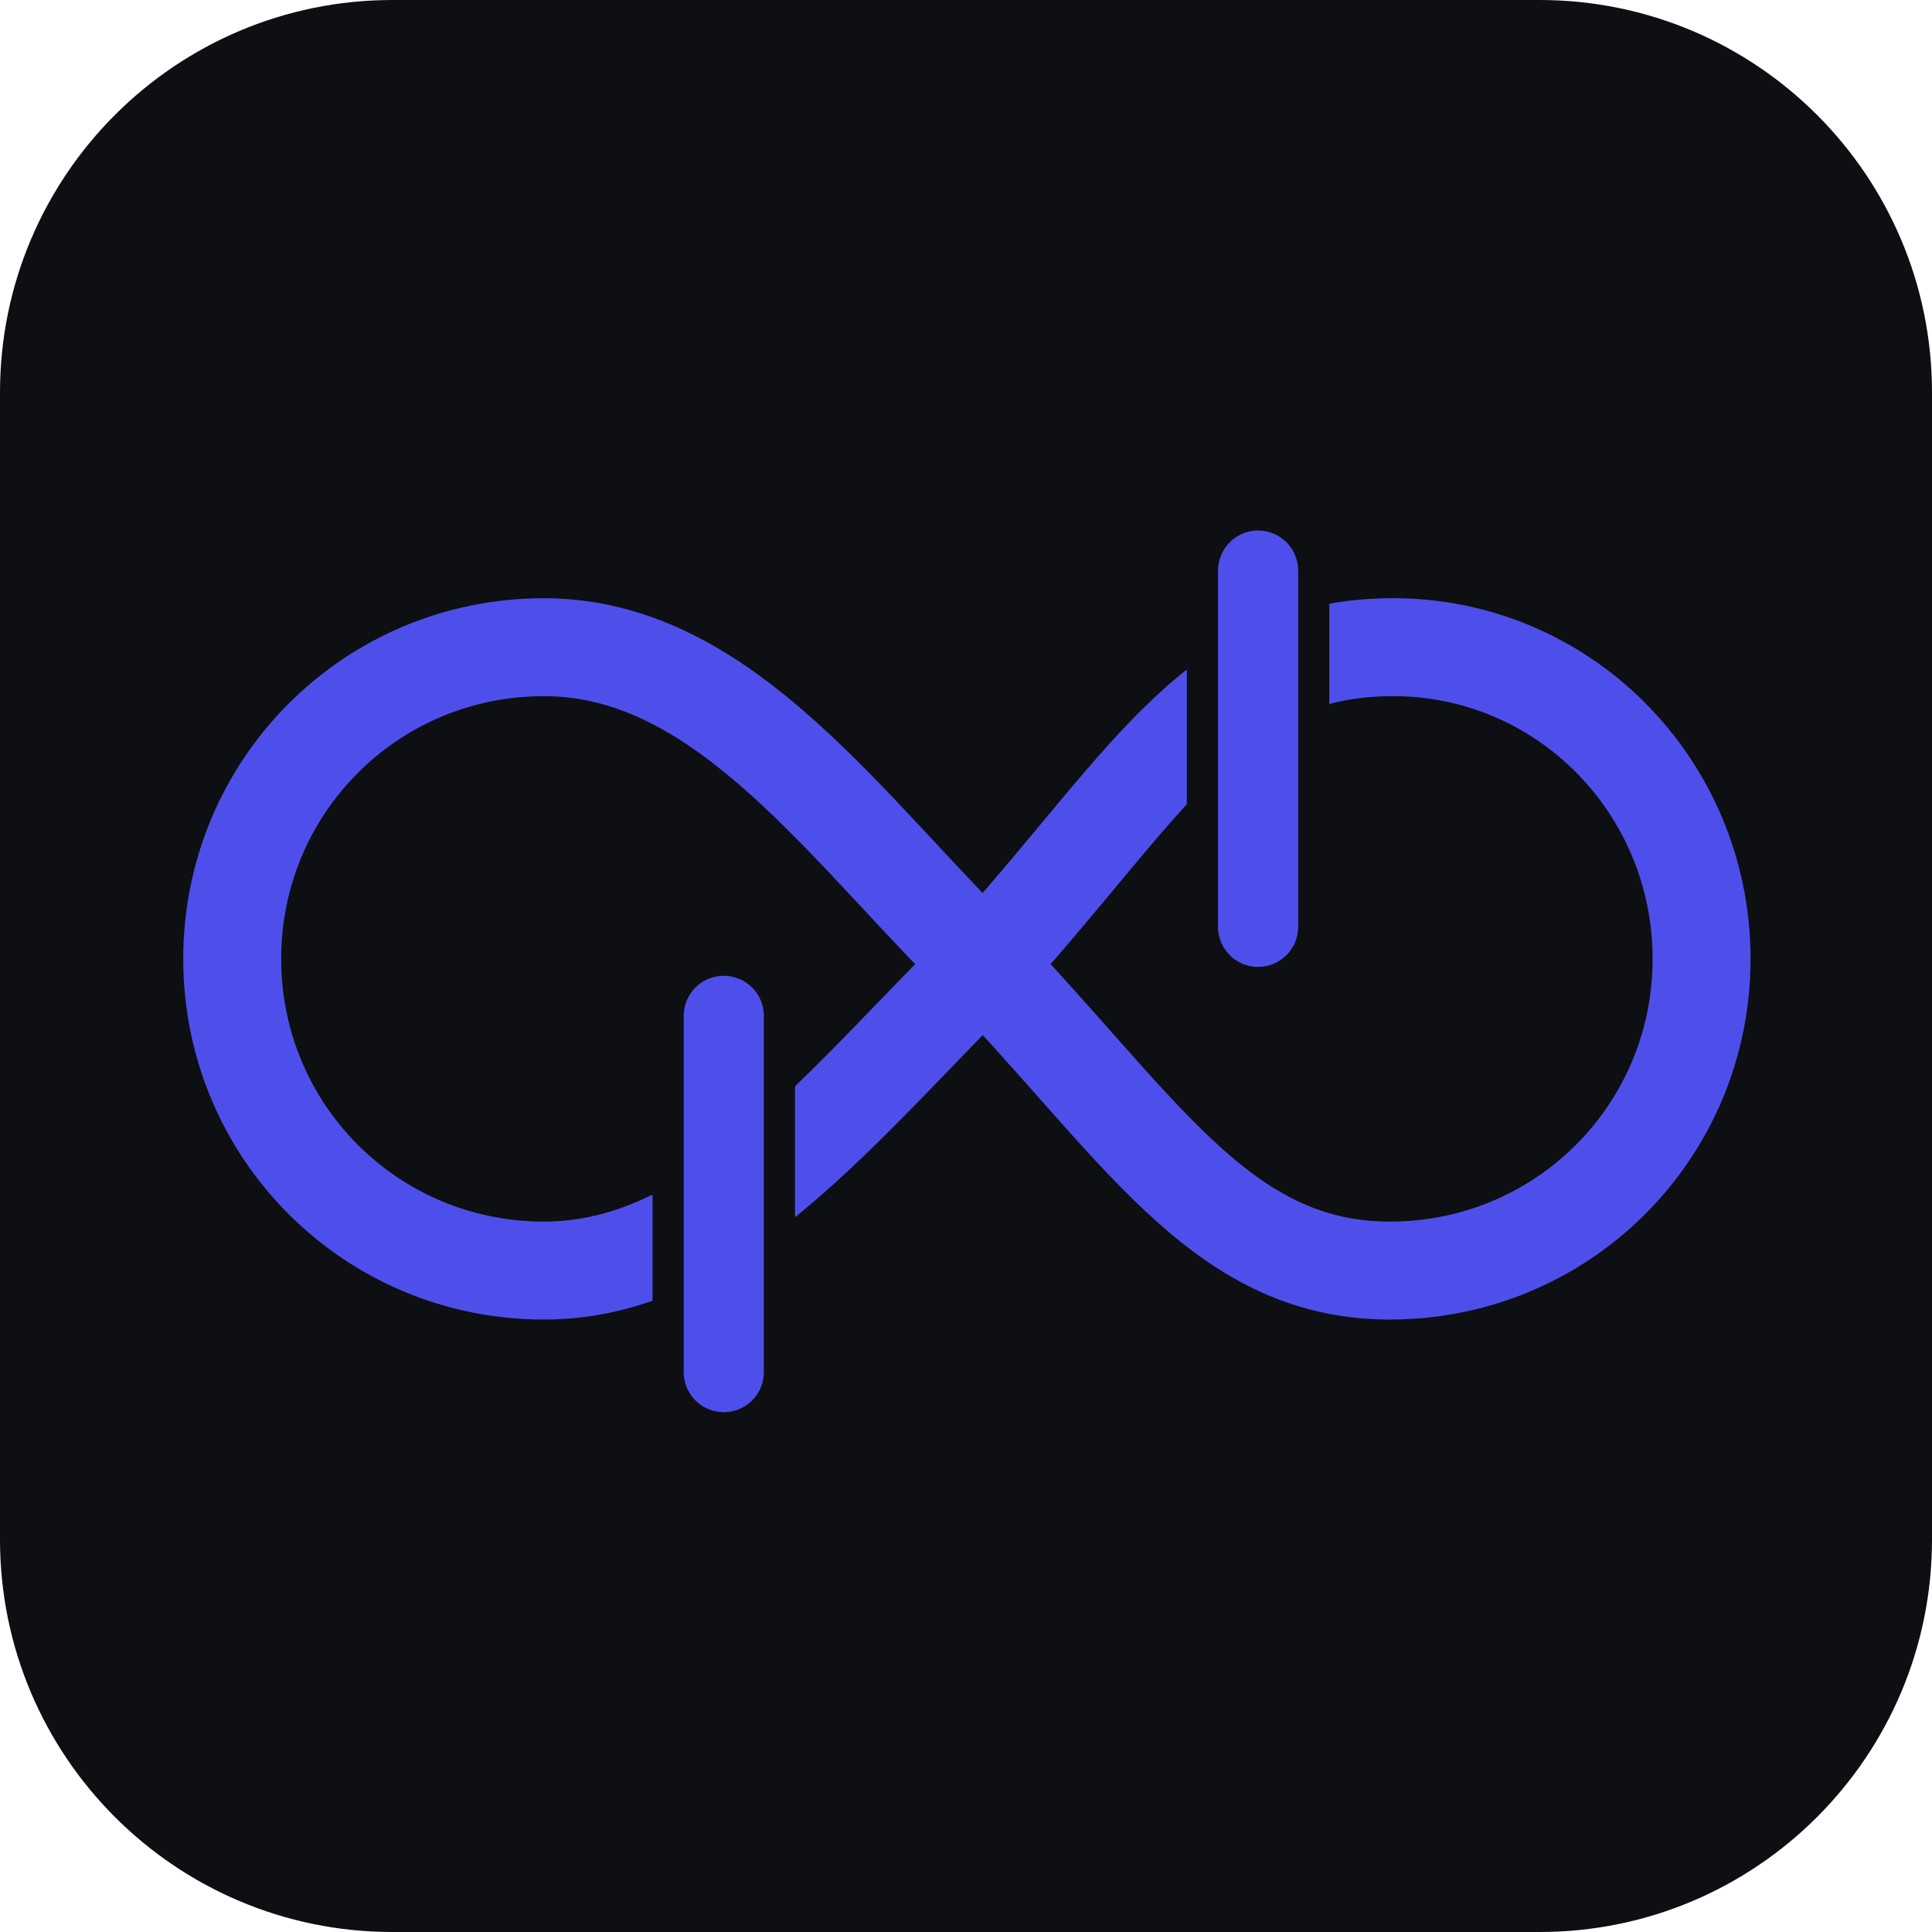
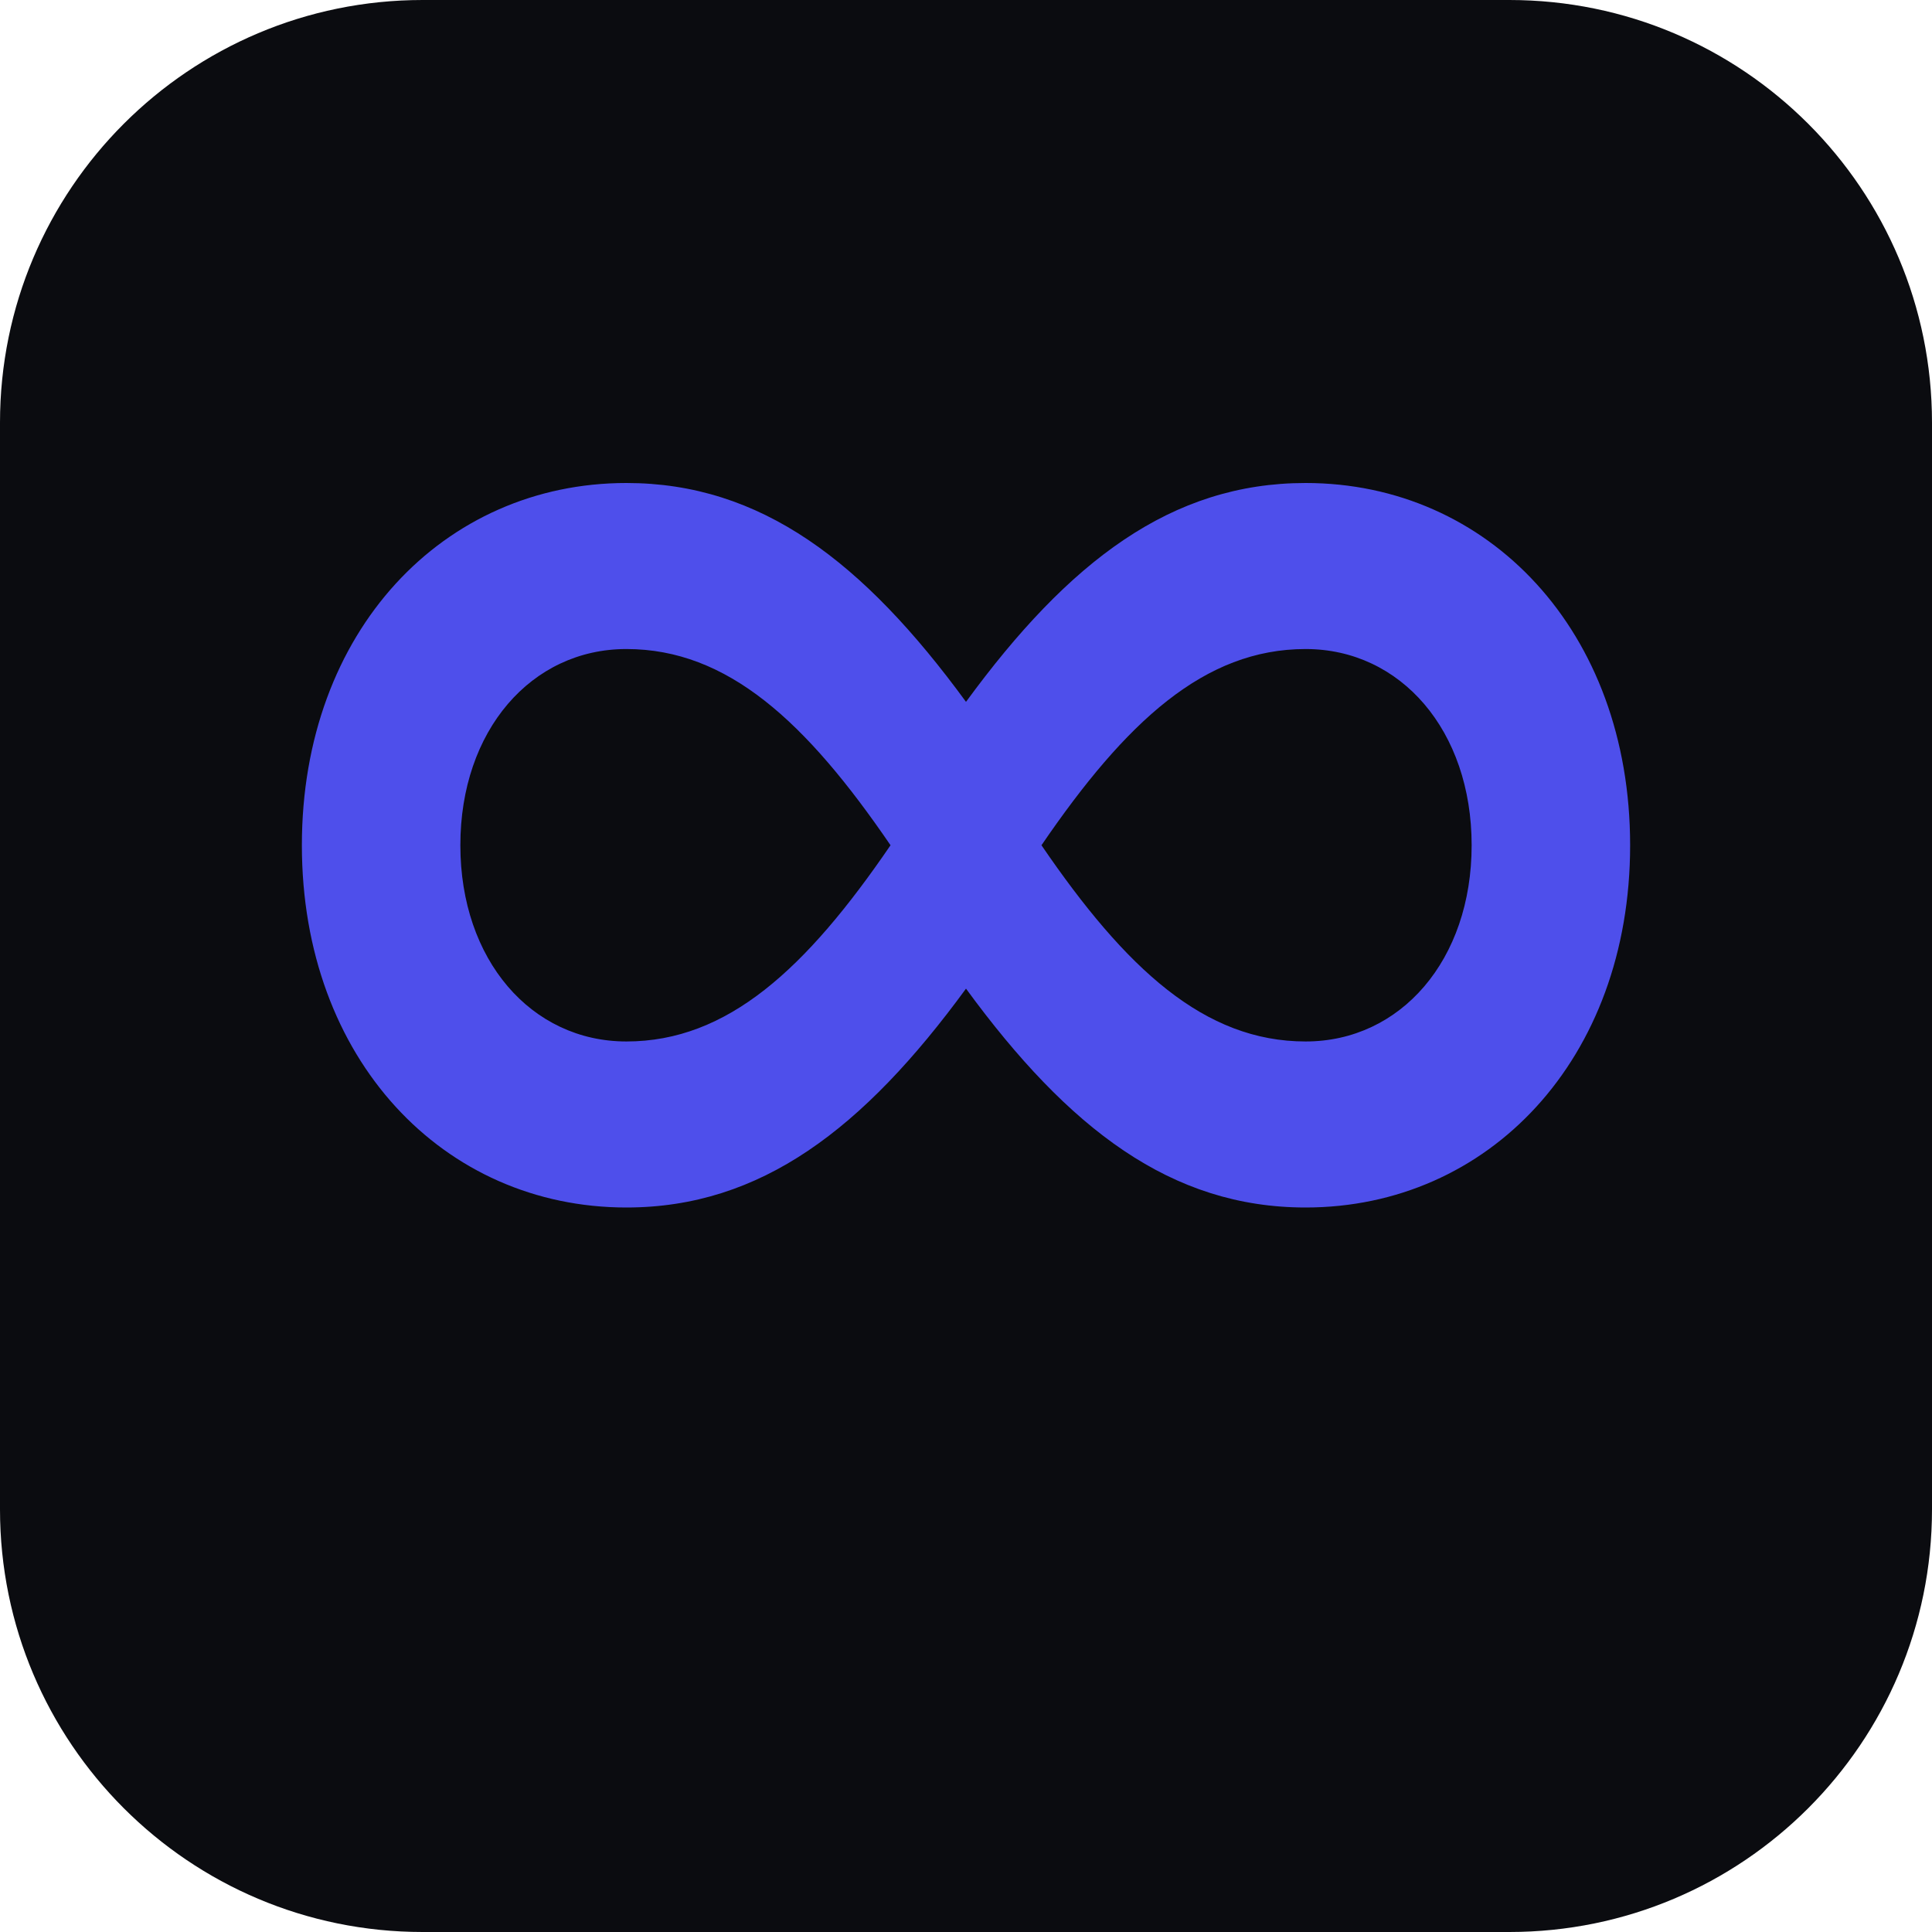
<svg xmlns="http://www.w3.org/2000/svg" viewBox="0 0 128 128" width="128" height="128">
-   <rect width="128" height="128" rx="26" fill="#0d0f12" />
-   <g transform="translate(64, 64) scale(1.18) translate(-93.6, -47.2)">
-     <path d="M93.9,46.4c9.3,9.5,13.8,17.9,23.5,17.9s17.5-7.8,17.5-17.5s-7.8-17.6-17.5-17.5c-9.7,0.1-13.3,7.2-22.1,17.1c-8.9,8.8-15.7,17.9-25.4,17.9s-17.5-7.8-17.5-17.5s7.8-17.5,17.5-17.5S86.2,38.6,93.9,46.4z" stroke-miterlimit="10" stroke-linejoin="round" stroke-linecap="round" stroke-width="5.5" fill="none" stroke="#4E4FEB" />
-     <line x1="110" y1="24" x2="110" y2="46" stroke="#0d0f12" stroke-width="8" stroke-linecap="round" />
-     <line x1="110" y1="25" x2="110" y2="45" stroke="#4E4FEB" stroke-width="4.5" stroke-linecap="round" />
-     <line x1="80" y1="49" x2="80" y2="71" stroke="#0d0f12" stroke-width="8" stroke-linecap="round" />
-     <line x1="80" y1="50" x2="80" y2="70" stroke="#4E4FEB" stroke-width="4.5" stroke-linecap="round" />
-   </g>
+   <rect width="128" height="128" rx="28" fill="#0B0C10" />
+   <path fill="#4E4FEB" fill-rule="evenodd" d="M64 46.5        C70.8 37.2 77.6 32 86.5 32        C98.6 32 108 41.8 108 56        C108 70.2 98.6 80 86.5 80        C77.6 80 70.8 74.8 64 65.5        C57.2 74.8 50.4 80 41.5 80        C29.4 80 20 70.2 20 56        C20 41.8 29.4 32 41.5 32        C50.4 32 57.2 37.2 64 46.5        Z        M41.5 43        C35.2 43 30.5 48.4 30.5 56        C30.5 63.6 35.2 69 41.5 69        C48.2 69 53.4 64.2 59 56        C53.4 47.8 48.2 43 41.5 43        Z        M86.5 43        C79.8 43 74.6 47.8 69 56        C74.6 64.2 79.8 69 86.5 69        C92.8 69 97.5 63.6 97.5 56        C97.5 48.4 92.8 43 86.5 43        Z" />
</svg>
